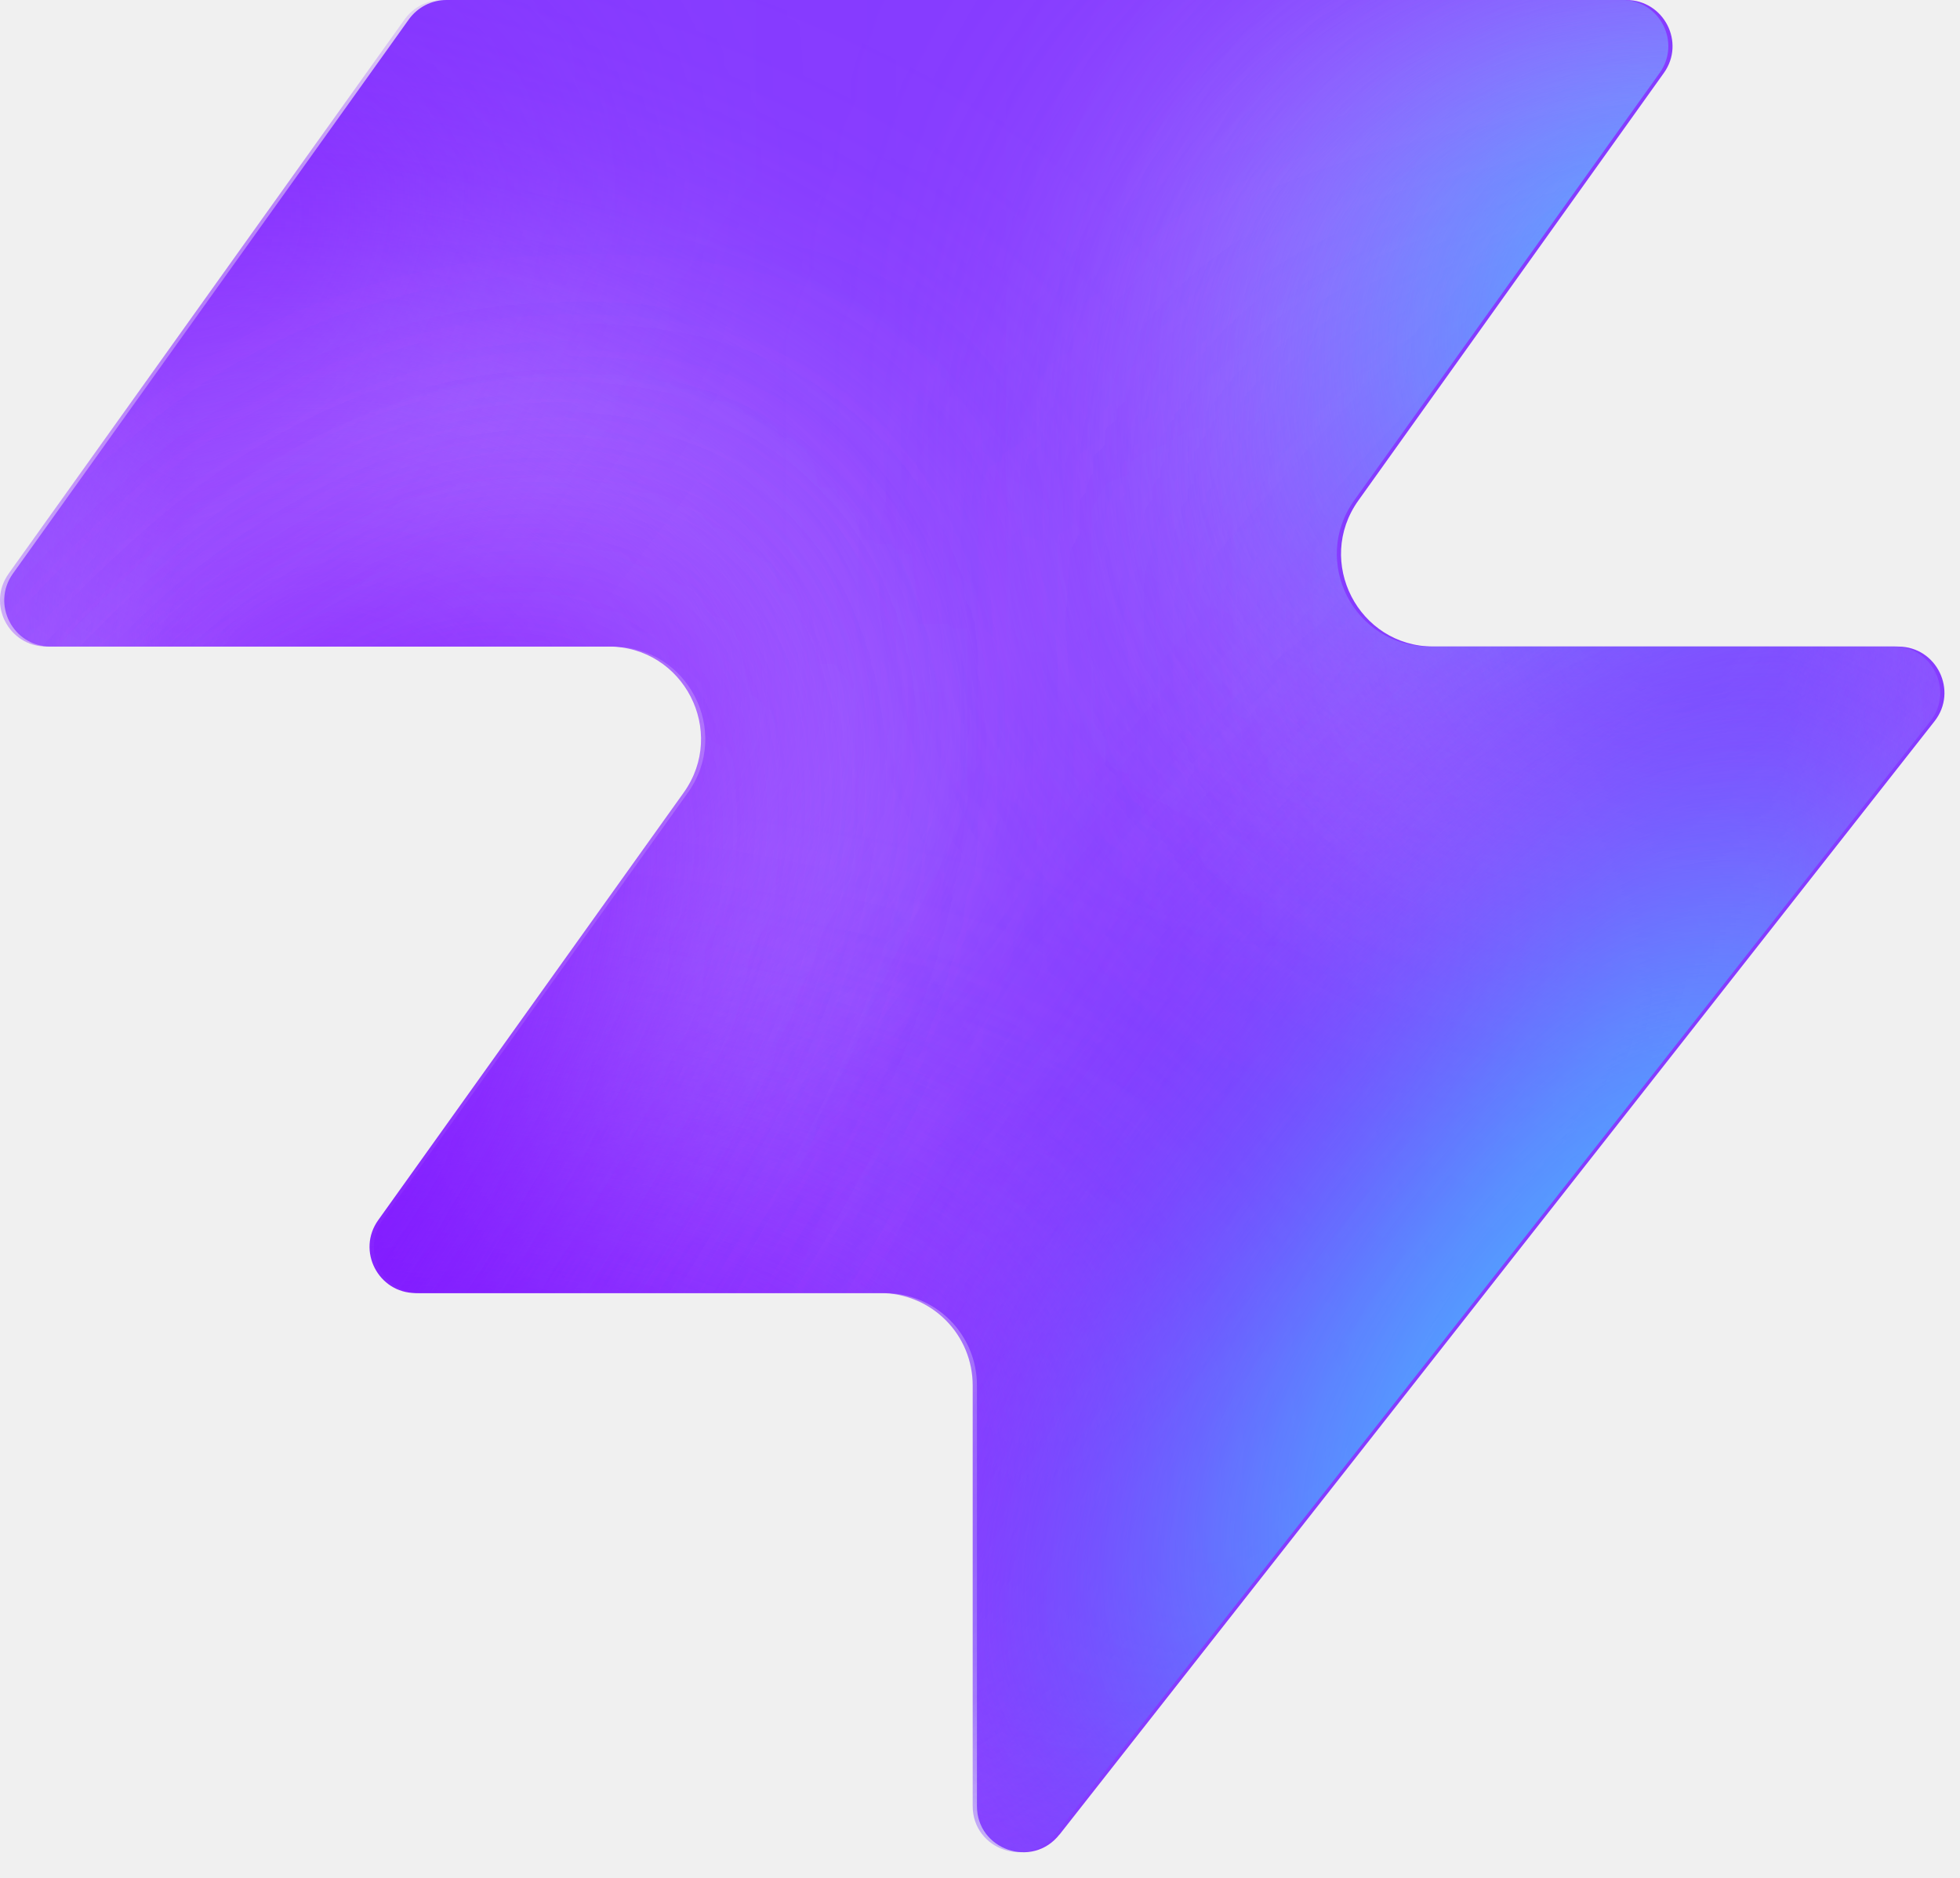
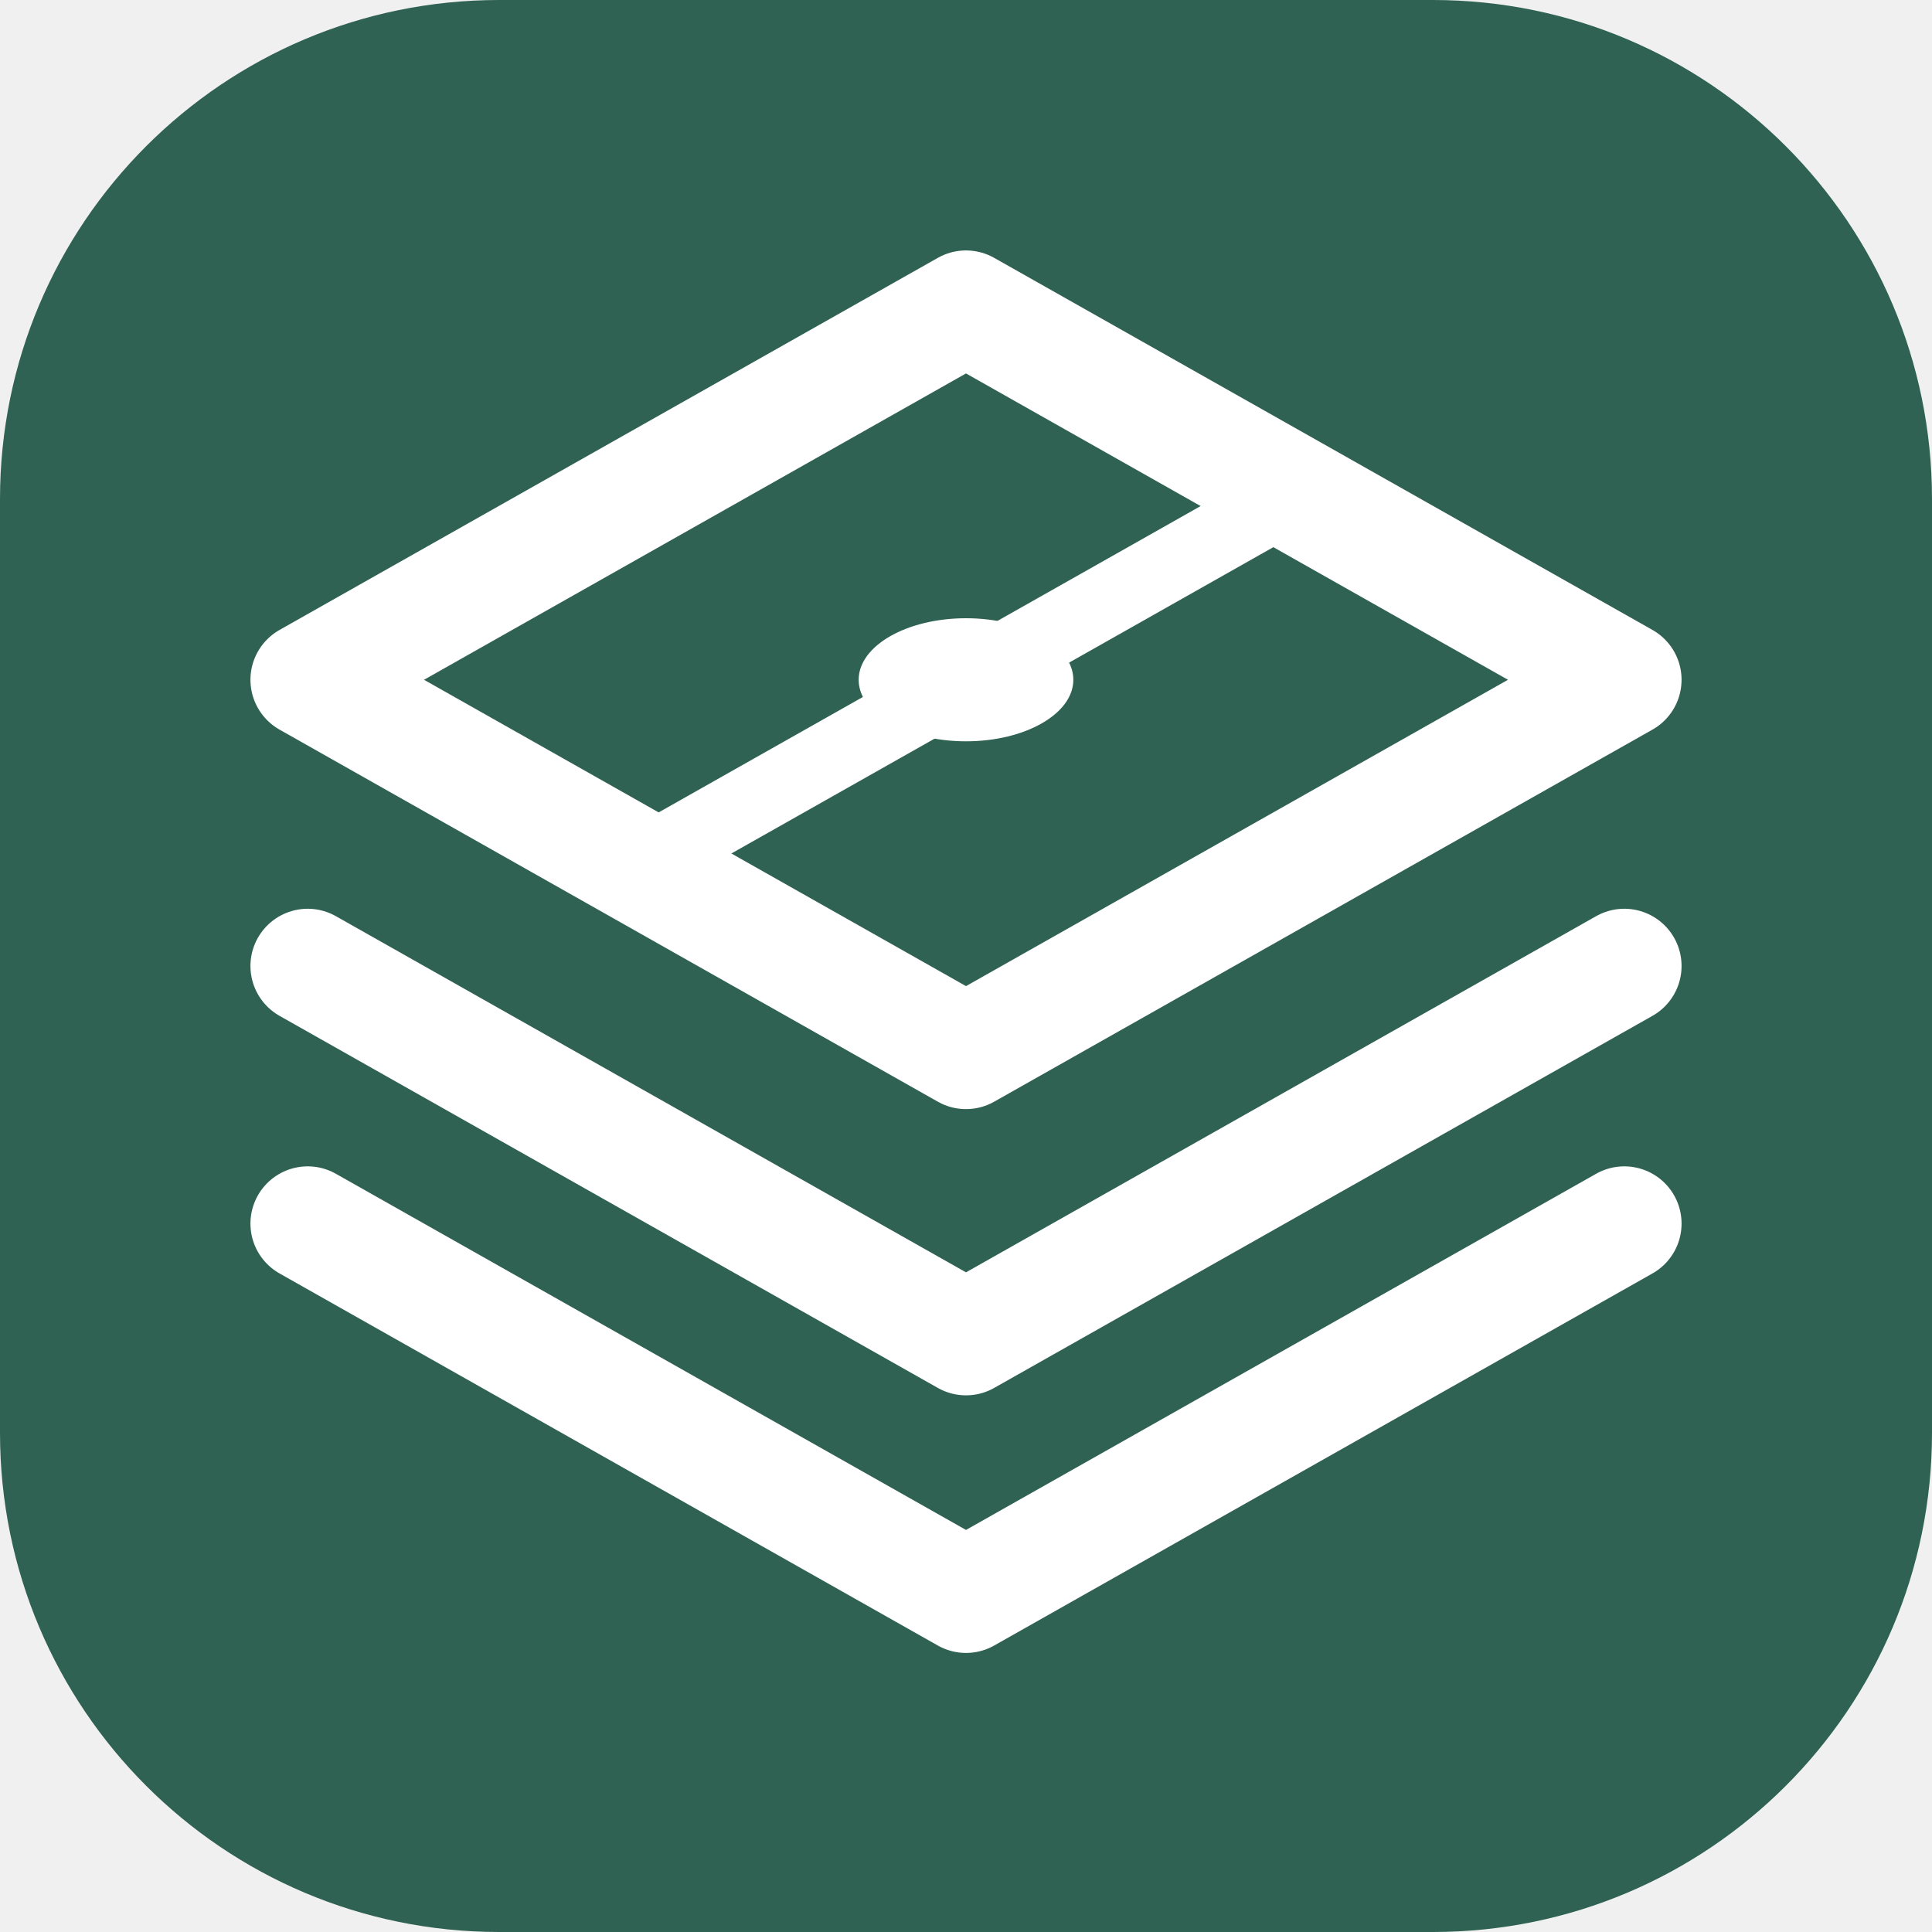
- <svg xmlns="http://www.w3.org/2000/svg" width="48" height="46" fill="none" viewBox="0 0 48 46">
-   <path fill="#863bff" d="M25.946 44.938c-.664.845-2.021.375-2.021-.698V33.937a2.26 2.26 0 0 0-2.262-2.262H10.287c-.92 0-1.456-1.04-.92-1.788l7.48-10.471c1.07-1.497 0-3.578-1.842-3.578H1.237c-.92 0-1.456-1.04-.92-1.788L10.013.474c.214-.297.556-.474.92-.474h28.894c.92 0 1.456 1.04.92 1.788l-7.48 10.471c-1.07 1.498 0 3.579 1.842 3.579h11.377c.943 0 1.473 1.088.89 1.83L25.947 44.94z" style="fill:#863bff;fill:color(display-p3 .525 .23 1);fill-opacity:1" />
-   <mask id="a" width="48" height="46" x="0" y="0" maskUnits="userSpaceOnUse" style="mask-type:alpha">
-     <path fill="#000" d="M25.842 44.938c-.664.844-2.021.375-2.021-.698V33.937a2.26 2.26 0 0 0-2.262-2.262H10.183c-.92 0-1.456-1.04-.92-1.788l7.48-10.471c1.07-1.498 0-3.579-1.842-3.579H1.133c-.92 0-1.456-1.04-.92-1.787L9.91.473c.214-.297.556-.474.92-.474h28.894c.92 0 1.456 1.04.92 1.788l-7.48 10.471c-1.07 1.498 0 3.578 1.842 3.578h11.377c.943 0 1.473 1.088.89 1.832L25.843 44.94z" style="fill:#000;fill-opacity:1" />
-   </mask>
-   <g mask="url(#a)">
-     <g filter="url(#b)">
-       <ellipse cx="5.508" cy="14.704" fill="#ede6ff" rx="5.508" ry="14.704" style="fill:#ede6ff;fill:color(display-p3 .927 .903 1);fill-opacity:1" transform="matrix(.00324 1 1 -.00324 -4.47 31.516)" />
-     </g>
-     <g filter="url(#c)">
-       <ellipse cx="10.399" cy="29.851" fill="#ede6ff" rx="10.399" ry="29.851" style="fill:#ede6ff;fill:color(display-p3 .927 .903 1);fill-opacity:1" transform="matrix(.00324 1 1 -.00324 -39.328 7.883)" />
-     </g>
-     <g filter="url(#d)">
-       <ellipse cx="5.508" cy="30.487" fill="#7e14ff" rx="5.508" ry="30.487" style="fill:#7e14ff;fill:color(display-p3 .492 .077 1);fill-opacity:1" transform="rotate(89.814 -25.913 -14.639)scale(1 -1)" />
-     </g>
-     <g filter="url(#e)">
-       <ellipse cx="5.508" cy="30.599" fill="#7e14ff" rx="5.508" ry="30.599" style="fill:#7e14ff;fill:color(display-p3 .492 .077 1);fill-opacity:1" transform="rotate(89.814 -32.644 -3.334)scale(1 -1)" />
-     </g>
-     <g filter="url(#f)">
-       <ellipse cx="5.508" cy="30.599" fill="#7e14ff" rx="5.508" ry="30.599" style="fill:#7e14ff;fill:color(display-p3 .492 .077 1);fill-opacity:1" transform="matrix(.00324 1 1 -.00324 -34.34 30.47)" />
-     </g>
-     <g filter="url(#g)">
-       <ellipse cx="14.072" cy="22.078" fill="#ede6ff" rx="14.072" ry="22.078" style="fill:#ede6ff;fill:color(display-p3 .927 .903 1);fill-opacity:1" transform="rotate(93.35 24.506 48.493)scale(-1 1)" />
-     </g>
-     <g filter="url(#h)">
-       <ellipse cx="3.47" cy="21.501" fill="#7e14ff" rx="3.47" ry="21.501" style="fill:#7e14ff;fill:color(display-p3 .492 .077 1);fill-opacity:1" transform="rotate(89.009 28.708 47.59)scale(-1 1)" />
-     </g>
-     <g filter="url(#i)">
-       <ellipse cx="3.47" cy="21.501" fill="#7e14ff" rx="3.47" ry="21.501" style="fill:#7e14ff;fill:color(display-p3 .492 .077 1);fill-opacity:1" transform="rotate(89.009 28.708 47.59)scale(-1 1)" />
-     </g>
-     <g filter="url(#j)">
-       <ellipse cx=".387" cy="8.972" fill="#7e14ff" rx="4.407" ry="29.108" style="fill:#7e14ff;fill:color(display-p3 .492 .077 1);fill-opacity:1" transform="rotate(39.51 .387 8.972)" />
-     </g>
-     <g filter="url(#k)">
-       <ellipse cx="47.523" cy="-6.092" fill="#7e14ff" rx="4.407" ry="29.108" style="fill:#7e14ff;fill:color(display-p3 .492 .077 1);fill-opacity:1" transform="rotate(37.892 47.523 -6.092)" />
-     </g>
-     <g filter="url(#l)">
-       <ellipse cx="41.412" cy="6.333" fill="#47bfff" rx="5.971" ry="9.665" style="fill:#47bfff;fill:color(display-p3 .28 .748 1);fill-opacity:1" transform="rotate(37.892 41.412 6.333)" />
-     </g>
-     <g filter="url(#m)">
-       <ellipse cx="-1.879" cy="38.332" fill="#7e14ff" rx="4.407" ry="29.108" style="fill:#7e14ff;fill:color(display-p3 .492 .077 1);fill-opacity:1" transform="rotate(37.892 -1.88 38.332)" />
-     </g>
-     <g filter="url(#n)">
-       <ellipse cx="-1.879" cy="38.332" fill="#7e14ff" rx="4.407" ry="29.108" style="fill:#7e14ff;fill:color(display-p3 .492 .077 1);fill-opacity:1" transform="rotate(37.892 -1.88 38.332)" />
-     </g>
-     <g filter="url(#o)">
-       <ellipse cx="35.651" cy="29.907" fill="#7e14ff" rx="4.407" ry="29.108" style="fill:#7e14ff;fill:color(display-p3 .492 .077 1);fill-opacity:1" transform="rotate(37.892 35.651 29.907)" />
-     </g>
-     <g filter="url(#p)">
-       <ellipse cx="38.418" cy="32.4" fill="#47bfff" rx="5.971" ry="15.297" style="fill:#47bfff;fill:color(display-p3 .28 .748 1);fill-opacity:1" transform="rotate(37.892 38.418 32.4)" />
-     </g>
-   </g>
-   <defs>
-     <filter id="b" width="60.045" height="41.654" x="-19.77" y="16.149" color-interpolation-filters="sRGB" filterUnits="userSpaceOnUse">
-       <feFlood flood-opacity="0" result="BackgroundImageFix" />
-       <feBlend in="SourceGraphic" in2="BackgroundImageFix" result="shape" />
-       <feGaussianBlur result="effect1_foregroundBlur_2002_17158" stdDeviation="7.659" />
-     </filter>
-     <filter id="c" width="90.34" height="51.437" x="-54.613" y="-7.533" color-interpolation-filters="sRGB" filterUnits="userSpaceOnUse">
-       <feFlood flood-opacity="0" result="BackgroundImageFix" />
-       <feBlend in="SourceGraphic" in2="BackgroundImageFix" result="shape" />
-       <feGaussianBlur result="effect1_foregroundBlur_2002_17158" stdDeviation="7.659" />
-     </filter>
-     <filter id="d" width="79.355" height="29.4" x="-49.64" y="2.03" color-interpolation-filters="sRGB" filterUnits="userSpaceOnUse">
-       <feFlood flood-opacity="0" result="BackgroundImageFix" />
-       <feBlend in="SourceGraphic" in2="BackgroundImageFix" result="shape" />
-       <feGaussianBlur result="effect1_foregroundBlur_2002_17158" stdDeviation="4.596" />
-     </filter>
-     <filter id="e" width="79.579" height="29.4" x="-45.045" y="20.029" color-interpolation-filters="sRGB" filterUnits="userSpaceOnUse">
-       <feFlood flood-opacity="0" result="BackgroundImageFix" />
-       <feBlend in="SourceGraphic" in2="BackgroundImageFix" result="shape" />
-       <feGaussianBlur result="effect1_foregroundBlur_2002_17158" stdDeviation="4.596" />
-     </filter>
-     <filter id="f" width="79.579" height="29.4" x="-43.513" y="21.178" color-interpolation-filters="sRGB" filterUnits="userSpaceOnUse">
-       <feFlood flood-opacity="0" result="BackgroundImageFix" />
-       <feBlend in="SourceGraphic" in2="BackgroundImageFix" result="shape" />
-       <feGaussianBlur result="effect1_foregroundBlur_2002_17158" stdDeviation="4.596" />
-     </filter>
-     <filter id="g" width="74.749" height="58.852" x="15.756" y="-17.901" color-interpolation-filters="sRGB" filterUnits="userSpaceOnUse">
-       <feFlood flood-opacity="0" result="BackgroundImageFix" />
-       <feBlend in="SourceGraphic" in2="BackgroundImageFix" result="shape" />
-       <feGaussianBlur result="effect1_foregroundBlur_2002_17158" stdDeviation="7.659" />
-     </filter>
-     <filter id="h" width="61.377" height="25.362" x="23.548" y="2.284" color-interpolation-filters="sRGB" filterUnits="userSpaceOnUse">
-       <feFlood flood-opacity="0" result="BackgroundImageFix" />
-       <feBlend in="SourceGraphic" in2="BackgroundImageFix" result="shape" />
-       <feGaussianBlur result="effect1_foregroundBlur_2002_17158" stdDeviation="4.596" />
-     </filter>
-     <filter id="i" width="61.377" height="25.362" x="23.548" y="2.284" color-interpolation-filters="sRGB" filterUnits="userSpaceOnUse">
-       <feFlood flood-opacity="0" result="BackgroundImageFix" />
-       <feBlend in="SourceGraphic" in2="BackgroundImageFix" result="shape" />
-       <feGaussianBlur result="effect1_foregroundBlur_2002_17158" stdDeviation="4.596" />
-     </filter>
-     <filter id="j" width="56.045" height="63.649" x="-27.636" y="-22.853" color-interpolation-filters="sRGB" filterUnits="userSpaceOnUse">
-       <feFlood flood-opacity="0" result="BackgroundImageFix" />
-       <feBlend in="SourceGraphic" in2="BackgroundImageFix" result="shape" />
-       <feGaussianBlur result="effect1_foregroundBlur_2002_17158" stdDeviation="4.596" />
-     </filter>
-     <filter id="k" width="54.814" height="64.646" x="20.116" y="-38.415" color-interpolation-filters="sRGB" filterUnits="userSpaceOnUse">
-       <feFlood flood-opacity="0" result="BackgroundImageFix" />
-       <feBlend in="SourceGraphic" in2="BackgroundImageFix" result="shape" />
-       <feGaussianBlur result="effect1_foregroundBlur_2002_17158" stdDeviation="4.596" />
-     </filter>
-     <filter id="l" width="33.541" height="35.313" x="24.641" y="-11.323" color-interpolation-filters="sRGB" filterUnits="userSpaceOnUse">
-       <feFlood flood-opacity="0" result="BackgroundImageFix" />
-       <feBlend in="SourceGraphic" in2="BackgroundImageFix" result="shape" />
-       <feGaussianBlur result="effect1_foregroundBlur_2002_17158" stdDeviation="4.596" />
-     </filter>
-     <filter id="m" width="54.814" height="64.646" x="-29.286" y="6.009" color-interpolation-filters="sRGB" filterUnits="userSpaceOnUse">
-       <feFlood flood-opacity="0" result="BackgroundImageFix" />
-       <feBlend in="SourceGraphic" in2="BackgroundImageFix" result="shape" />
-       <feGaussianBlur result="effect1_foregroundBlur_2002_17158" stdDeviation="4.596" />
-     </filter>
-     <filter id="n" width="54.814" height="64.646" x="-29.286" y="6.009" color-interpolation-filters="sRGB" filterUnits="userSpaceOnUse">
-       <feFlood flood-opacity="0" result="BackgroundImageFix" />
-       <feBlend in="SourceGraphic" in2="BackgroundImageFix" result="shape" />
-       <feGaussianBlur result="effect1_foregroundBlur_2002_17158" stdDeviation="4.596" />
-     </filter>
-     <filter id="o" width="54.814" height="64.646" x="8.244" y="-2.416" color-interpolation-filters="sRGB" filterUnits="userSpaceOnUse">
-       <feFlood flood-opacity="0" result="BackgroundImageFix" />
-       <feBlend in="SourceGraphic" in2="BackgroundImageFix" result="shape" />
-       <feGaussianBlur result="effect1_foregroundBlur_2002_17158" stdDeviation="4.596" />
-     </filter>
-     <filter id="p" width="39.409" height="43.623" x="18.713" y="10.588" color-interpolation-filters="sRGB" filterUnits="userSpaceOnUse">
-       <feFlood flood-opacity="0" result="BackgroundImageFix" />
-       <feBlend in="SourceGraphic" in2="BackgroundImageFix" result="shape" />
-       <feGaussianBlur result="effect1_foregroundBlur_2002_17158" stdDeviation="4.596" />
-     </filter>
-   </defs>
+ <svg xmlns="http://www.w3.org/2000/svg" viewBox="0 0 120 120">
+   <rect width="120" height="120" rx="31" fill="#2f6252" />
+   <svg x="12" y="12" width="96" height="96" viewBox="6 8 108 108">
+     <path d="M60 16l46 26-46 26-46-26z" fill="none" stroke="#ffffff" stroke-width="8" stroke-linejoin="round" />
+     <path d="M14 62l46 26 46-26M14 80l46 26 46-26" fill="none" stroke="#ffffff" stroke-width="8" stroke-linecap="round" stroke-linejoin="round" />
+     <path d="M83 29L37 55" stroke="#ffffff" stroke-width="5" stroke-linecap="round" />
+     <ellipse cx="60" cy="42" rx="7.5" ry="4.3" fill="#ffffff" />
+   </svg>
</svg>
